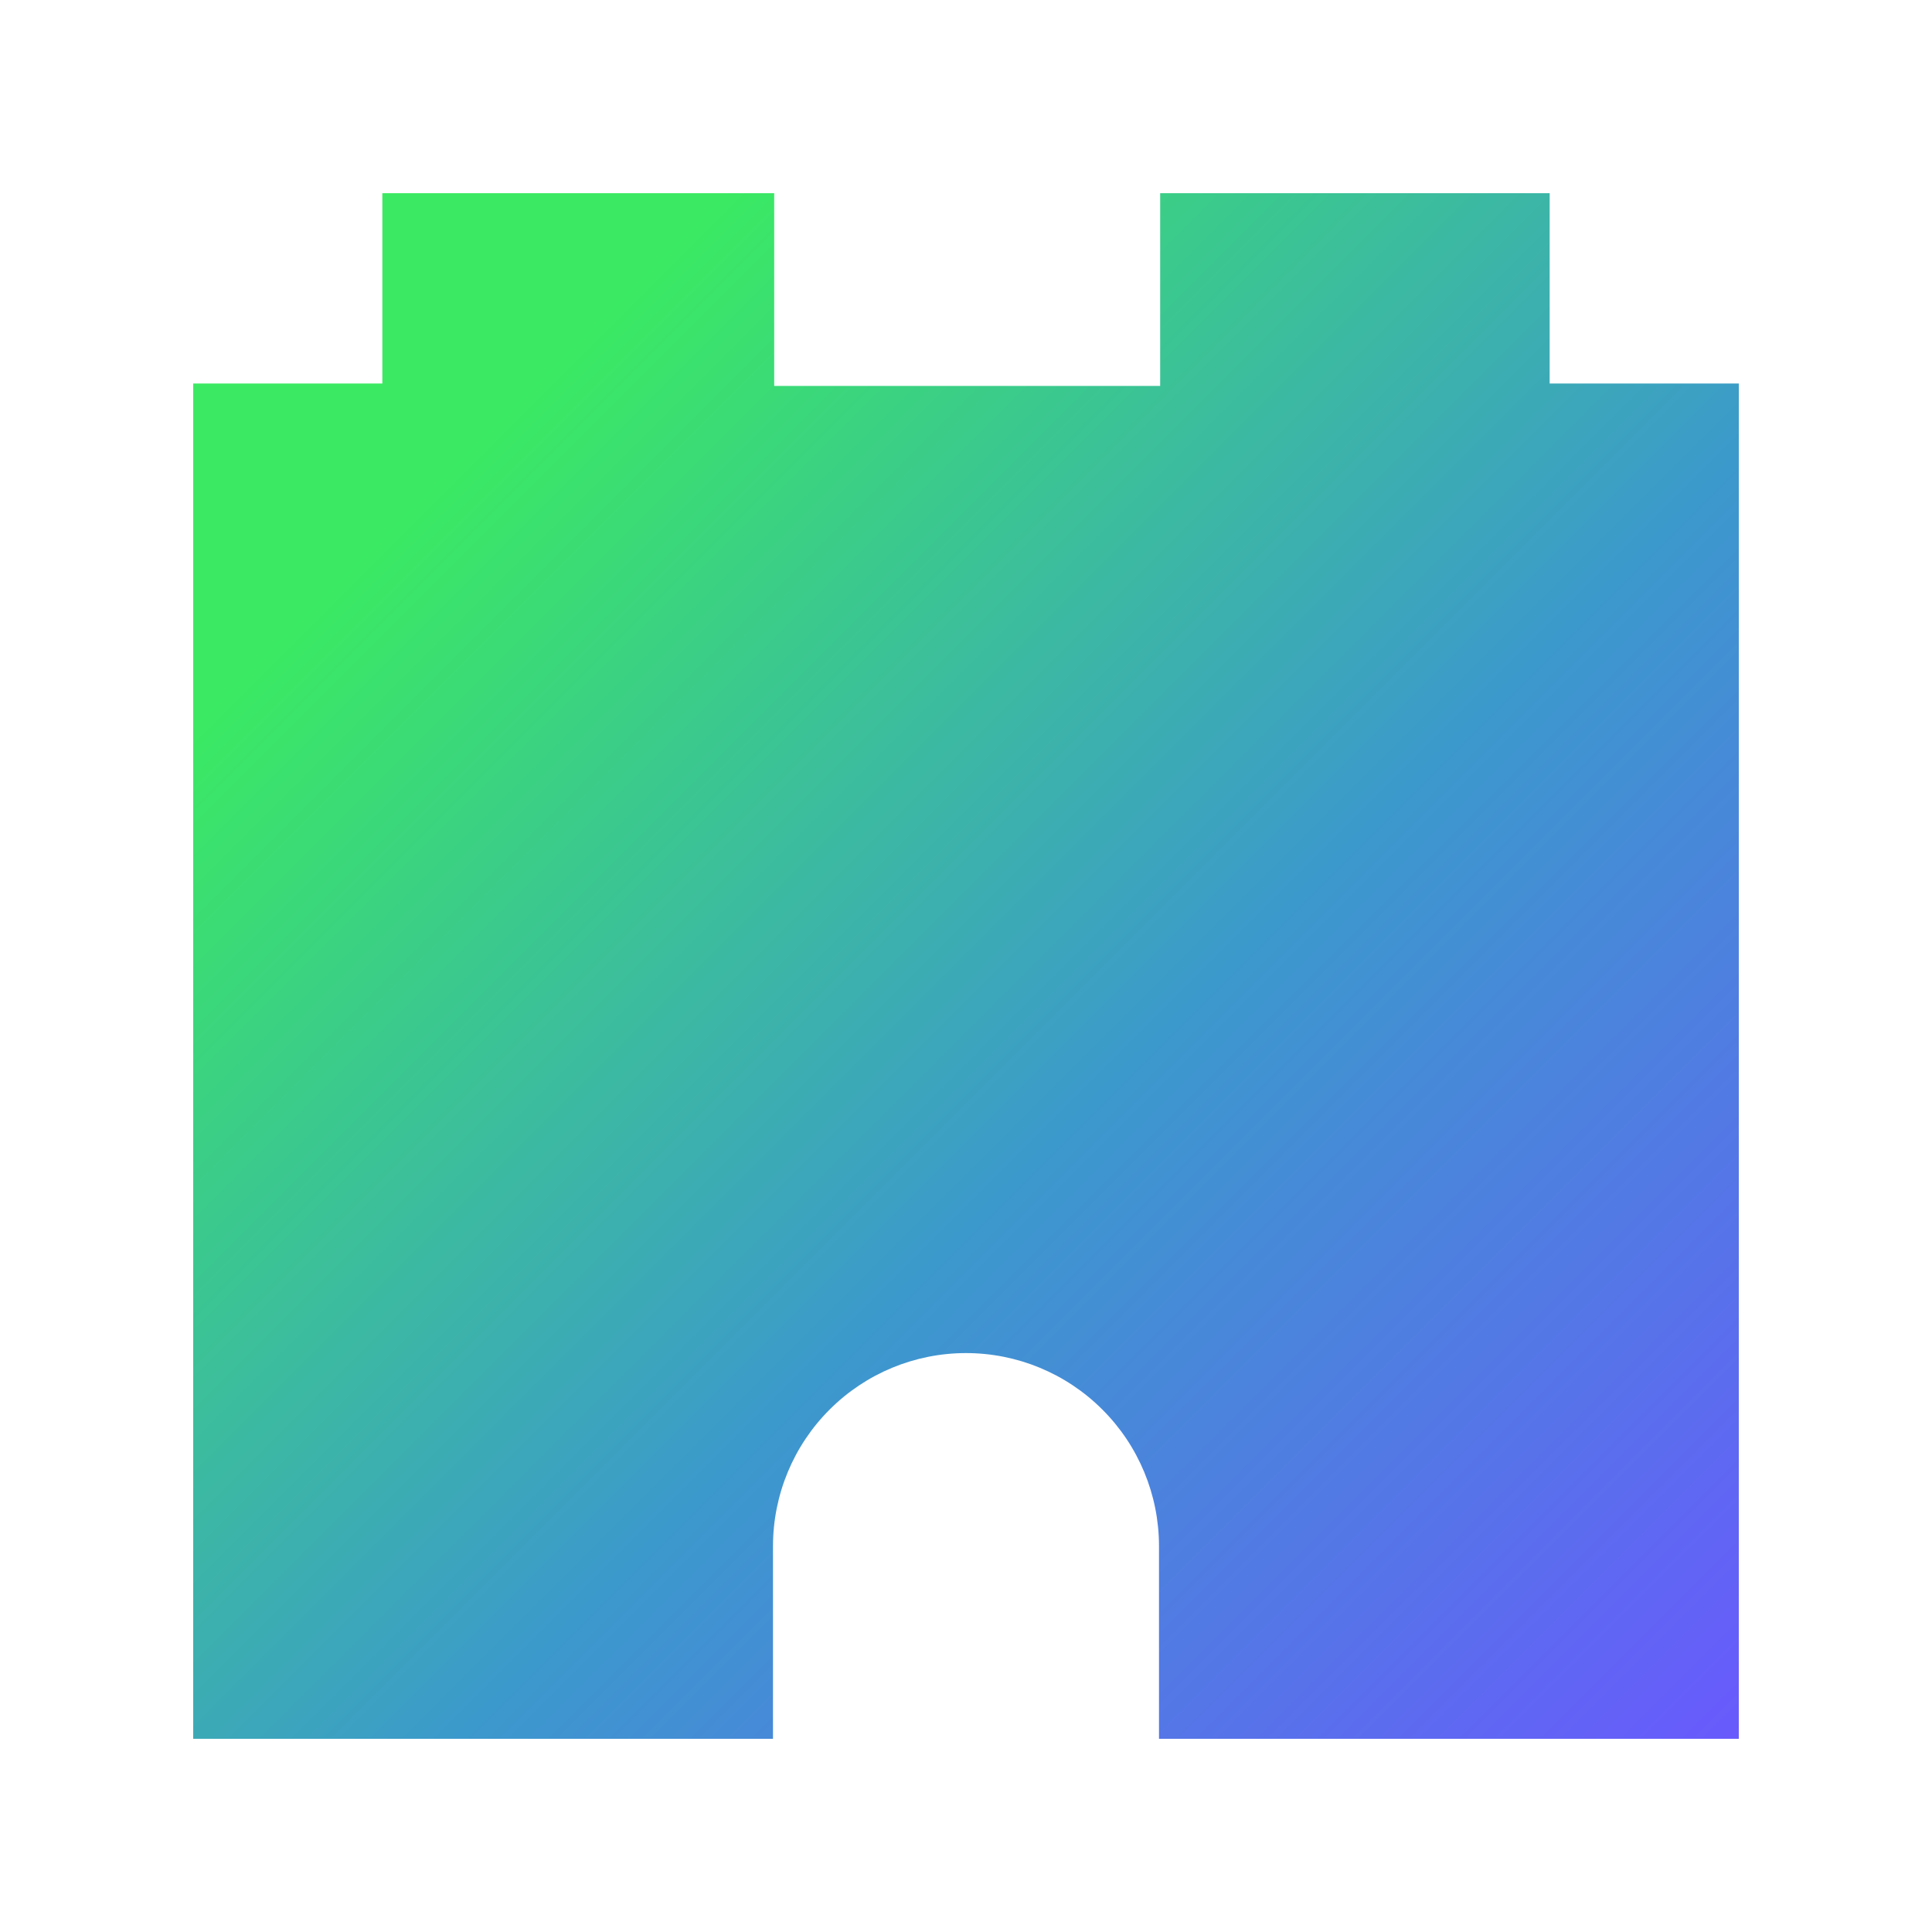
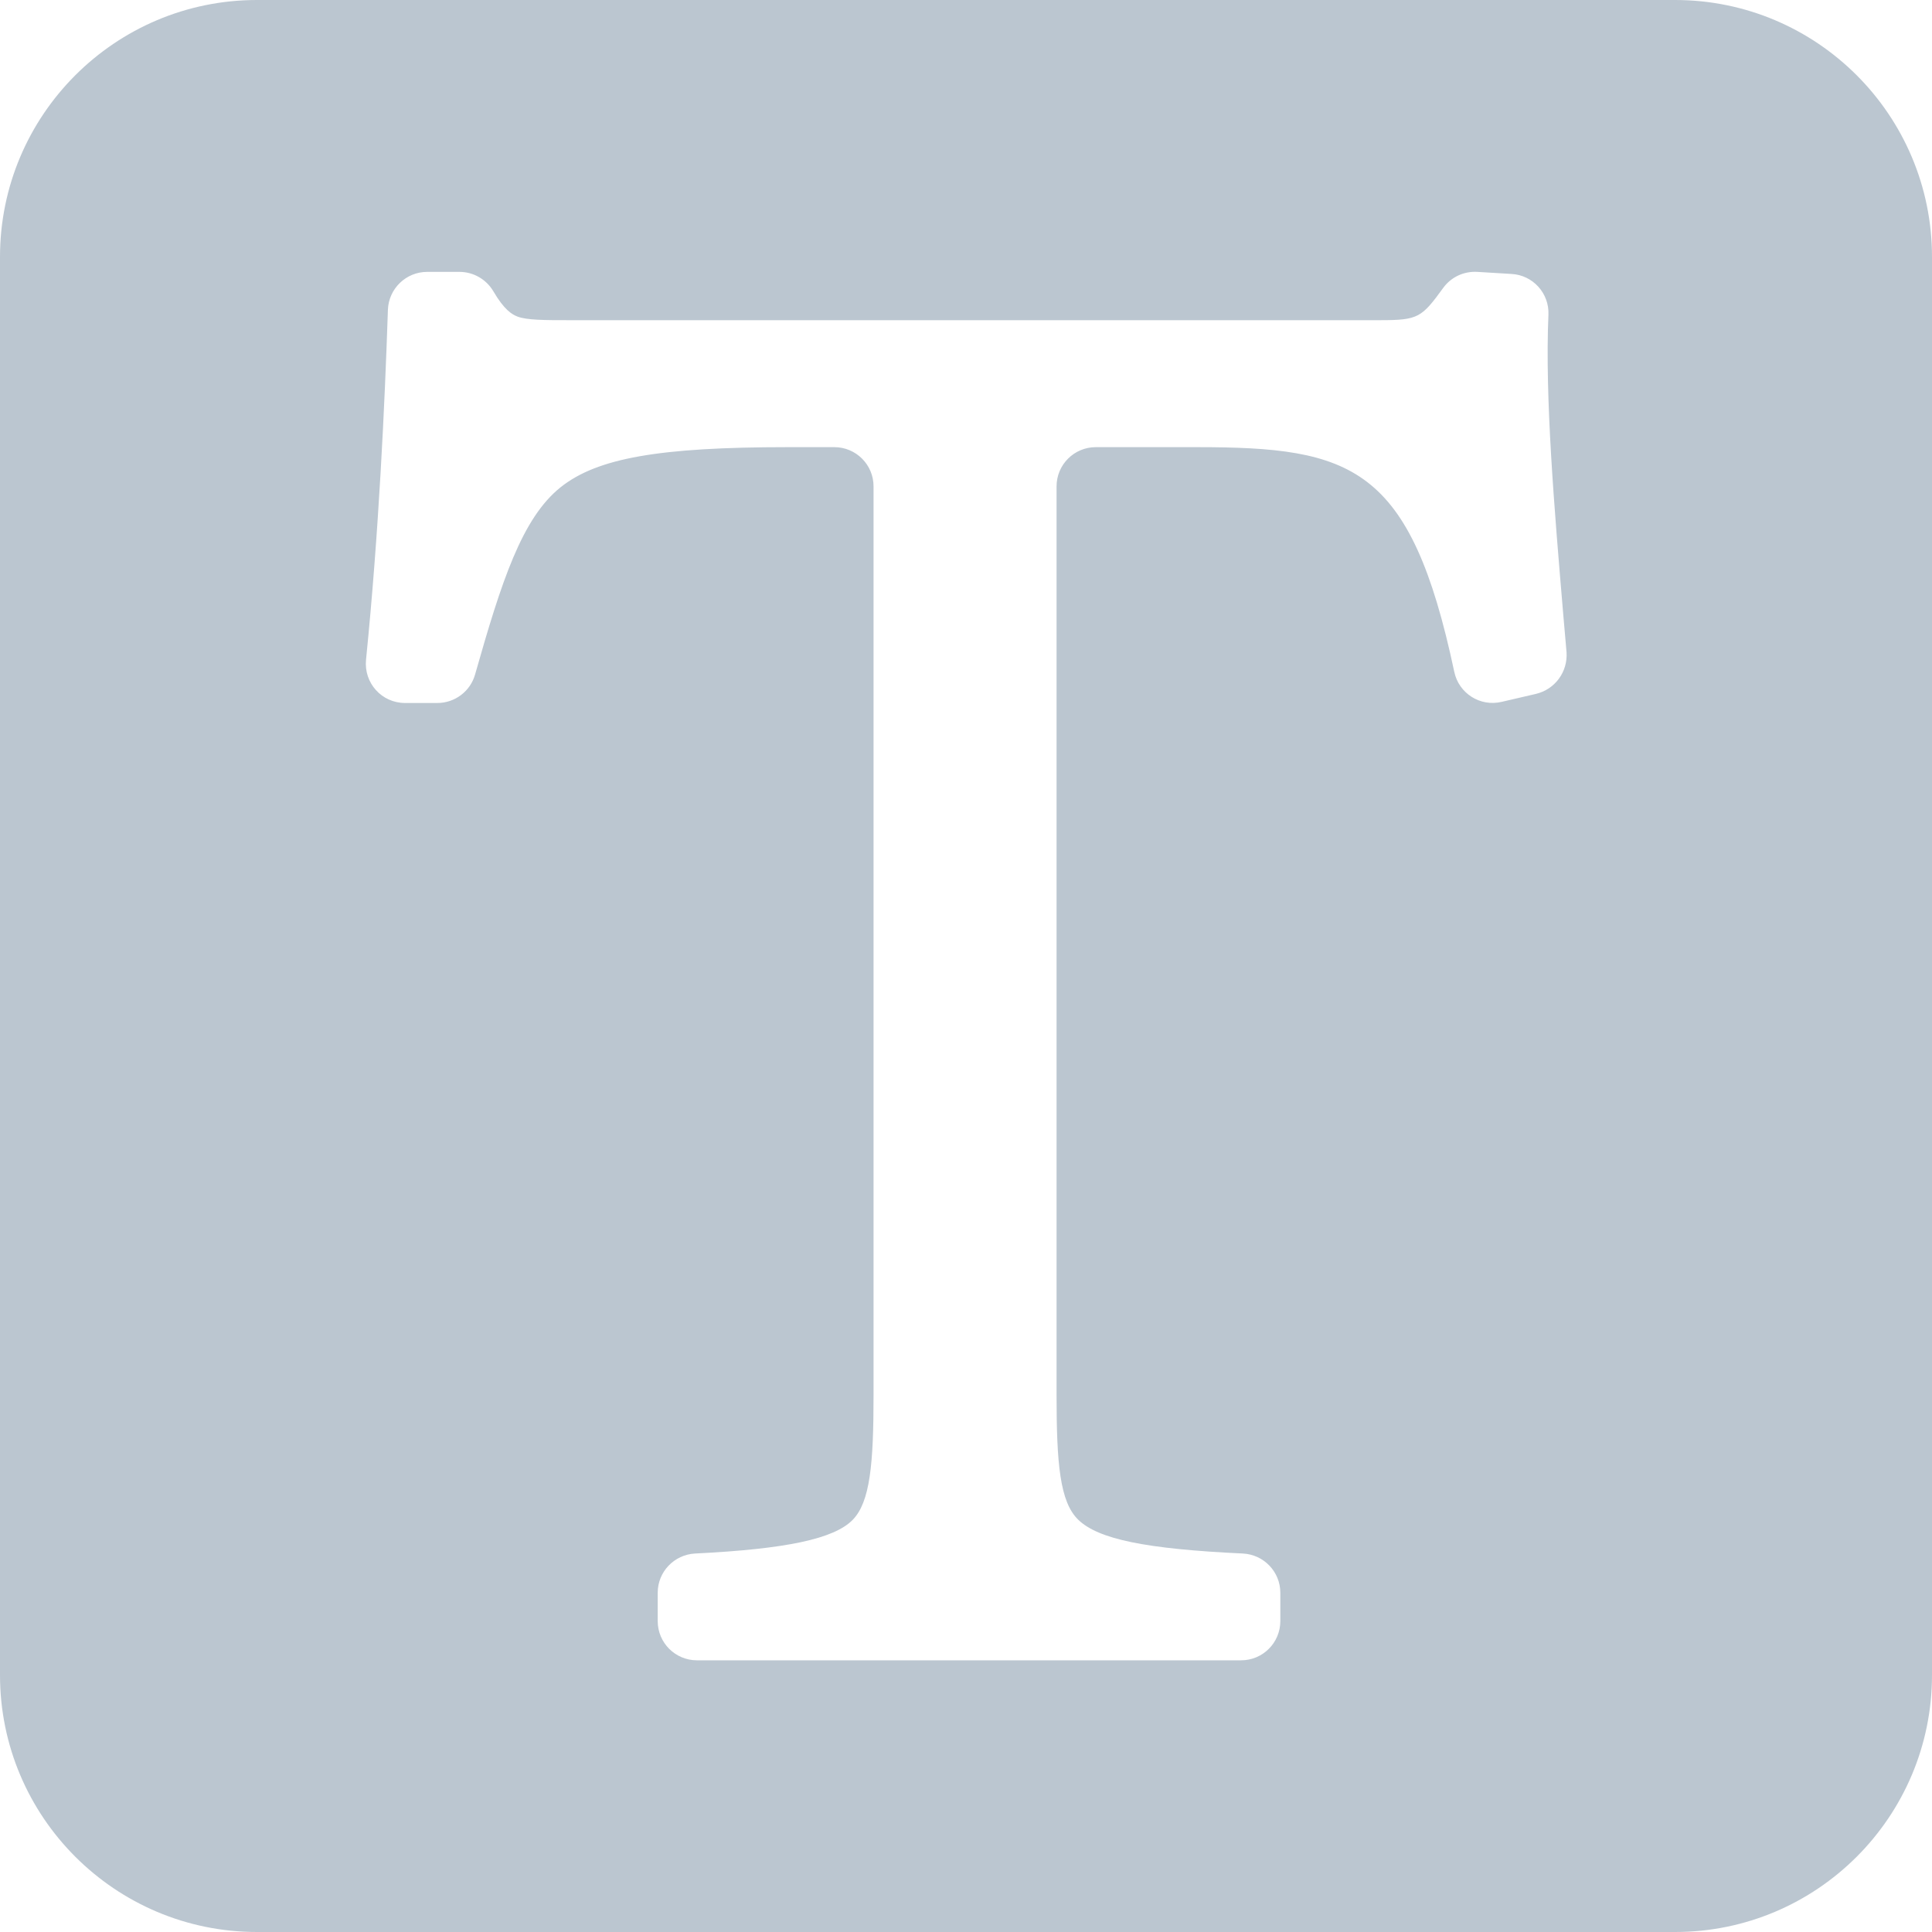
- <svg xmlns="http://www.w3.org/2000/svg" width="40" height="40" viewBox="0 0 40 40" fill="none">
-   <path d="M32.084 7.94V4H24.02V7.99H16.029V4H7.916V7.94H4V36H16.004V32.005C16.006 30.946 16.427 29.931 17.177 29.183C17.926 28.434 18.941 28.014 20 28.014C21.059 28.014 22.074 28.434 22.823 29.183C23.573 29.931 23.994 30.946 23.996 32.005V36H36V7.94H32.084Z" fill="url(#paint0_linear)" />
-   <defs>
-     <linearGradient id="paint0_linear" x1="2.942" y1="4.9" x2="37.777" y2="39.734" gradientUnits="userSpaceOnUse">
-       <stop offset="0.159" stop-color="#3BEA62" />
-       <stop offset="0.54" stop-color="#3C99CC" />
-       <stop offset="0.937" stop-color="#6B57FF" />
-     </linearGradient>
-   </defs>
+ <svg xmlns="http://www.w3.org/2000/svg" t="1682559644307" class="icon" viewBox="0 0 1024 1024" version="1.1" p-id="2582" width="16" height="16">
+   <path d="M0 136.2v751.6C0 963 61 1024 136.2 1024h751.6c75.2 0 136.2-61 136.2-136.2V136.2C1024 61 963 0 887.8 0H136.2C61 0 0 61 0 136.2z m814 231.6l-18.1 4.2c-11.4 2.7-22.7-4.5-25.1-15.9C747.6 246.8 716.7 237 634.2 237h-53.4c-11.5 0-20.8 9.3-20.8 20.8v481.7c0 36.4 1.8 56.5 11.4 65.9 10.6 10.4 35.9 15.6 87.4 18 11.1 0.6 19.8 9.7 19.8 20.8v15c0 11.5-9.3 20.8-20.8 20.8H369.4c-11.5 0-20.8-9.3-20.8-20.8v-15c0-11.1 8.7-20.2 19.8-20.8 48.6-2.4 73.6-7.8 83.5-17.8 9.3-9.5 11.1-29.7 11.1-66.2V257.8c0-11.5-9.3-20.8-20.8-20.8h-24.6c-68.3 0-101 5.8-120.4 21.2-20.6 16.4-31.4 50-45.4 99.3-2.5 8.9-10.7 15.1-20 15.1h-17.1c-12.4 0-21.9-10.6-20.7-22.9 6.8-67.5 9.9-134.6 11.6-185.5 0.4-11.2 9.6-20.1 20.8-20.1h17.1c7.4 0 14.2 3.9 18 10.3 5.7 9.8 9.9 12.3 12.8 13.4 5 1.9 14.7 1.9 26.9 1.9h430.4c20.2 0 21.9-1.4 33.4-17.2 4.2-5.7 10.9-8.8 18-8.4l18.1 1.1c11.4 0.6 20.1 10.3 19.6 21.6-1.9 43.8 3.1 102.6 7.9 159.4 0.6 6.5 1.1 13 1.7 19.5 0.7 10.4-6.1 19.7-16.3 22.1z" p-id="2583" fill="#bbc6d0" />
</svg>
